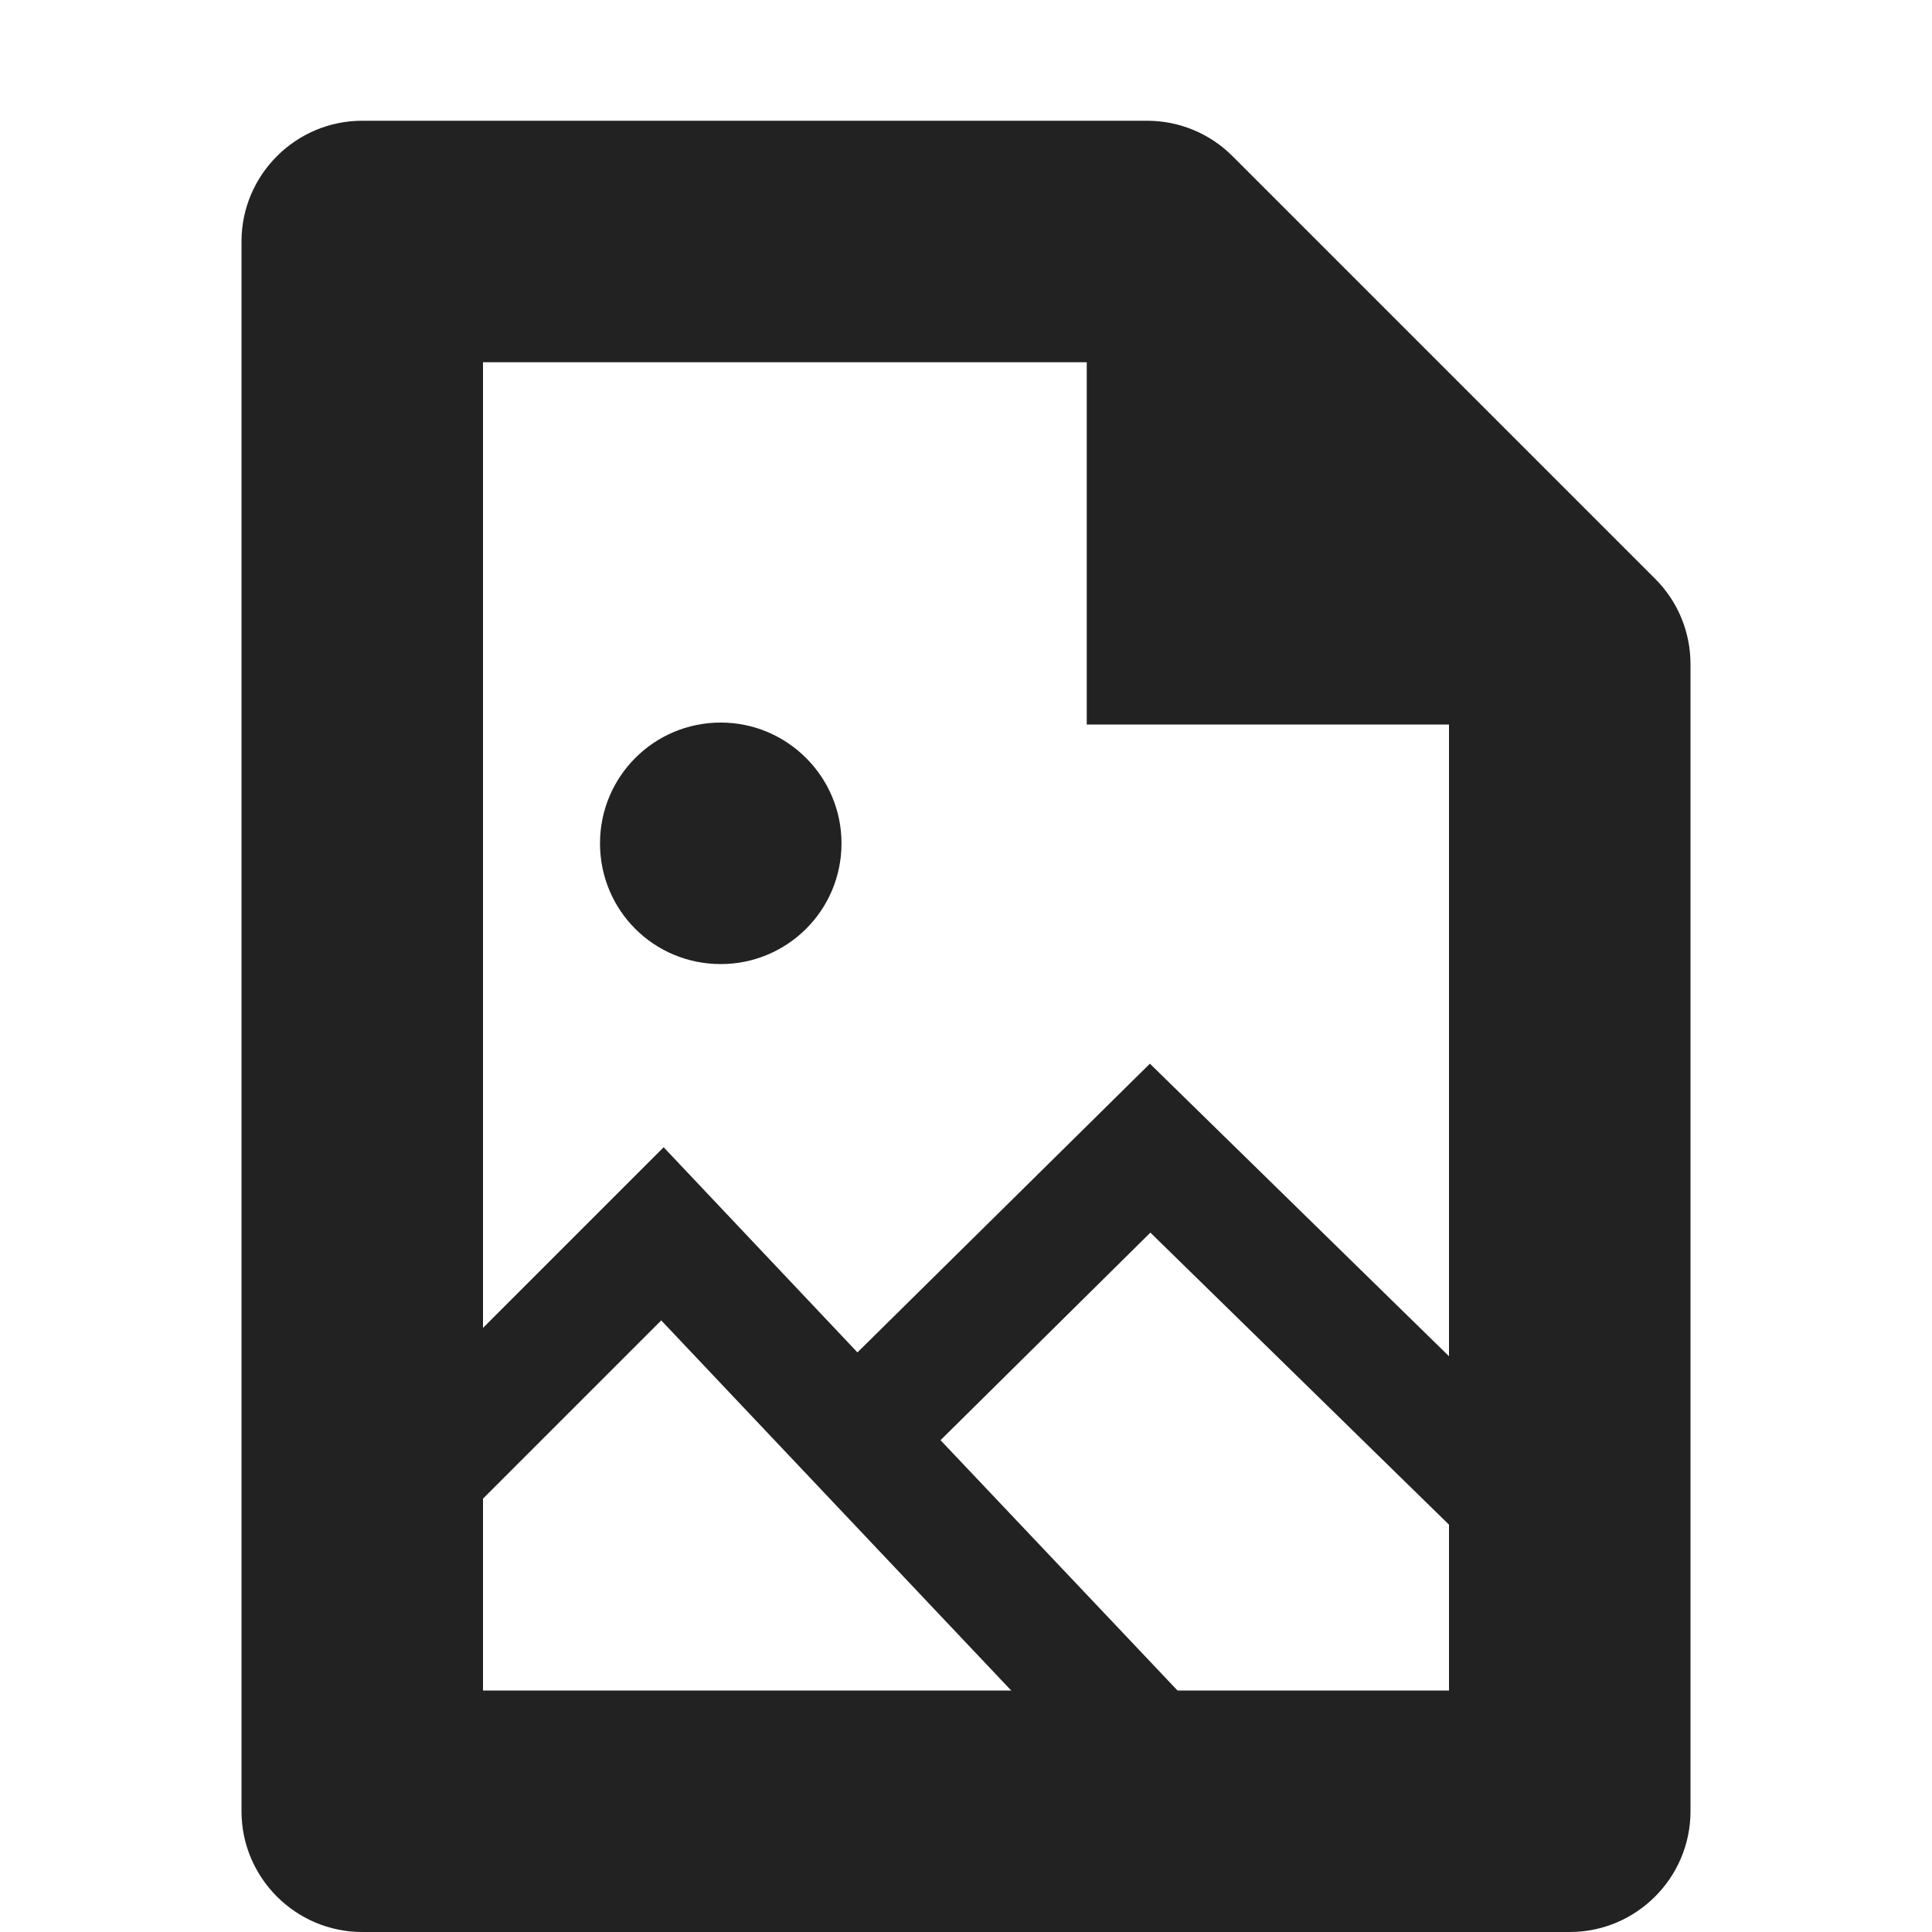
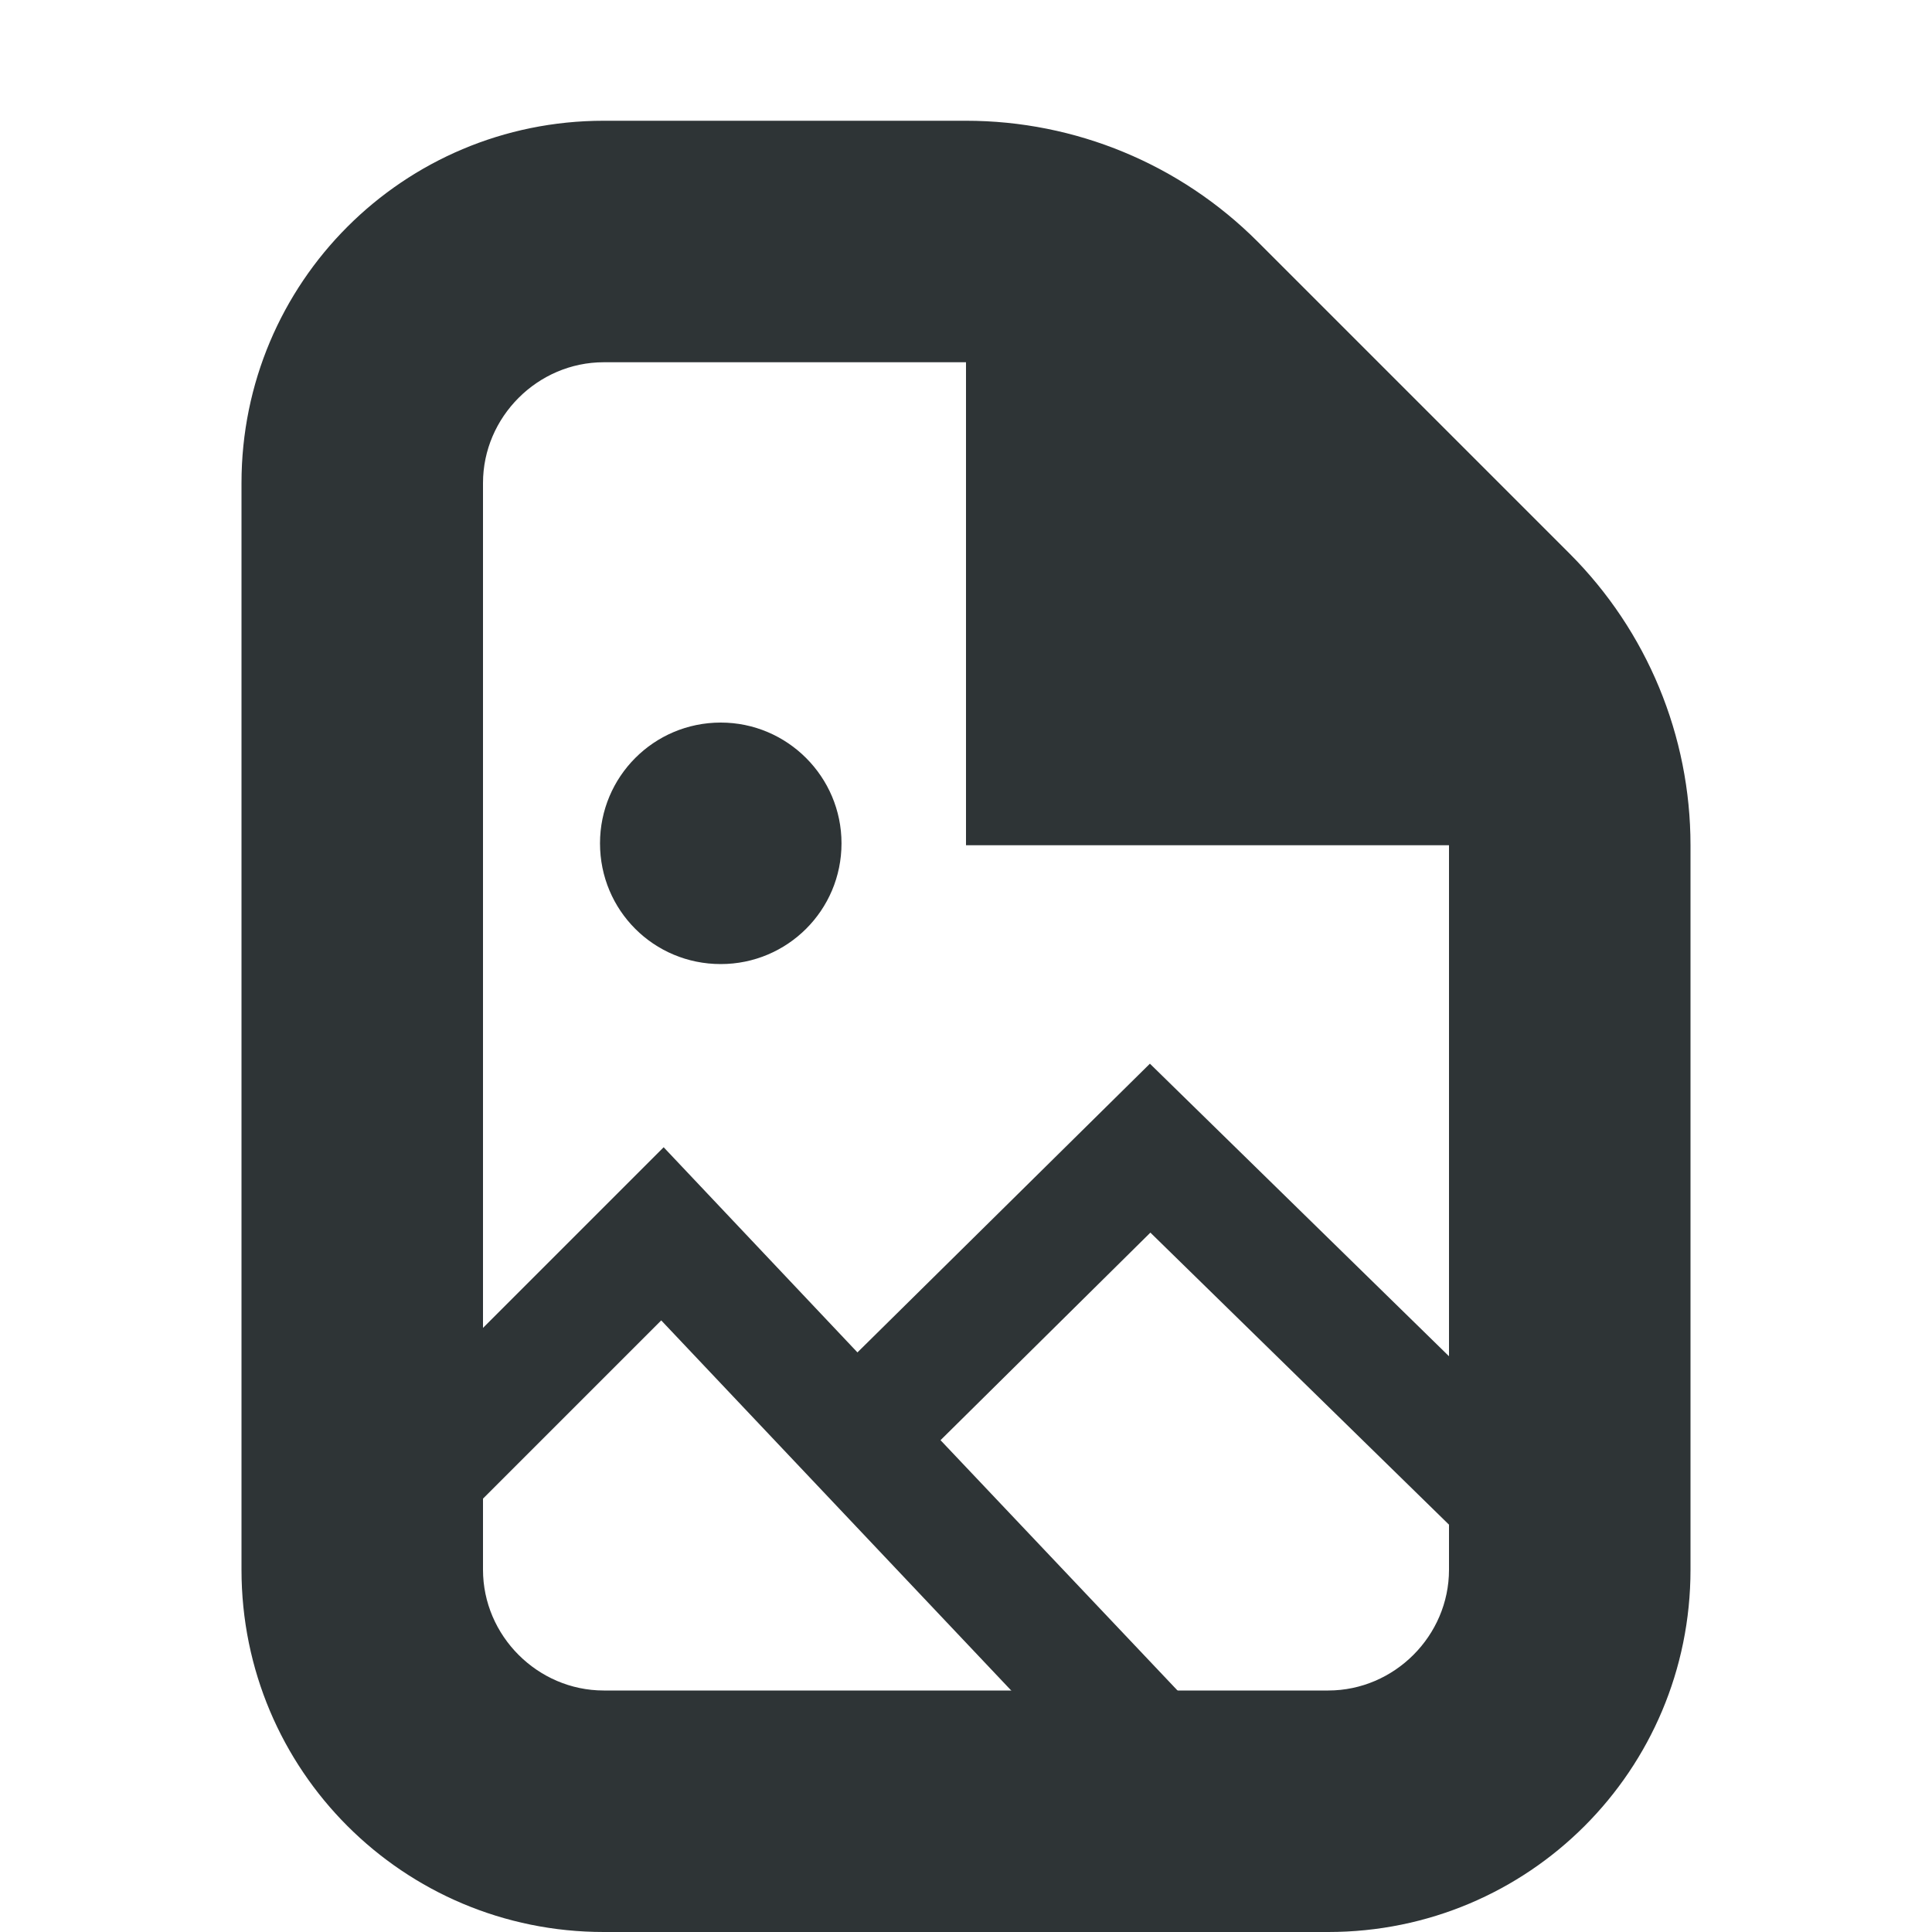
<svg xmlns="http://www.w3.org/2000/svg" height="16px" viewBox="0 0 16 16" width="16px">
-   <g fill="#222222">
-     <path d="m 3 1 c -0.551 0 -1 0.449 -1 1 v 13 c 0 0.551 0.449 1 1 1 h 10 c 0.551 0 1 -0.449 1 -1 v -9.5 c 0 -0.266 -0.105 -0.52 -0.293 -0.707 l -3.5 -3.5 c -0.188 -0.188 -0.441 -0.293 -0.707 -0.293 z m 1 2 h 5.086 l 2.914 2.914 v 8.086 h -8 z m 0 0" />
-     <path d="m 9 2 v 4 h 4 z m 0 0" />
+   <g fill="#2e3436">
+     <path d="m 8 2 v 5 h 5 z m 0 0" />
    <path d="m 9.523 8.809 l -2.422 2.391 l -1.605 -1.699 l -3.145 3.145 l 0.703 0.711 l 2.422 -2.422 l 3.879 4.102 l 0.727 -0.688 l -2.293 -2.422 l 1.738 -1.719 l 2.688 2.629 l 0.699 -0.711 z m 0 0" />
    <path d="m 6.969 6.984 c 0 0.555 -0.449 1 -1 1 c -0.555 0 -1 -0.445 -1 -1 c 0 -0.551 0.445 -1 1 -1 c 0.551 0 1 0.449 1 1 z m 0 0" />
+     <path d="m 2 13 c 0 1.66 1.34 3 3 3 h 6 c 1.66 0 3 -1.34 3 -3 v -6 c 0 -0.906 -0.359 -1.773 -1 -2.414 l -2.586 -2.586 c -0.641 -0.641 -1.508 -1 -2.414 -1 h -3 c -1.66 0 -3 1.34 -3 3 z m 3 -10 h 3 c 0.375 0 0.734 0.148 1 0.414 l 2.586 2.586 c 0.266 0.266 0.414 0.625 0.414 1 v 6 c 0 0.547 -0.453 1 -1 1 h -6 c -0.547 0 -1 -0.453 -1 -1 v -9 c 0 -0.547 0.453 -1 1 -1 z m 0 0" />
  </g>
</svg>
